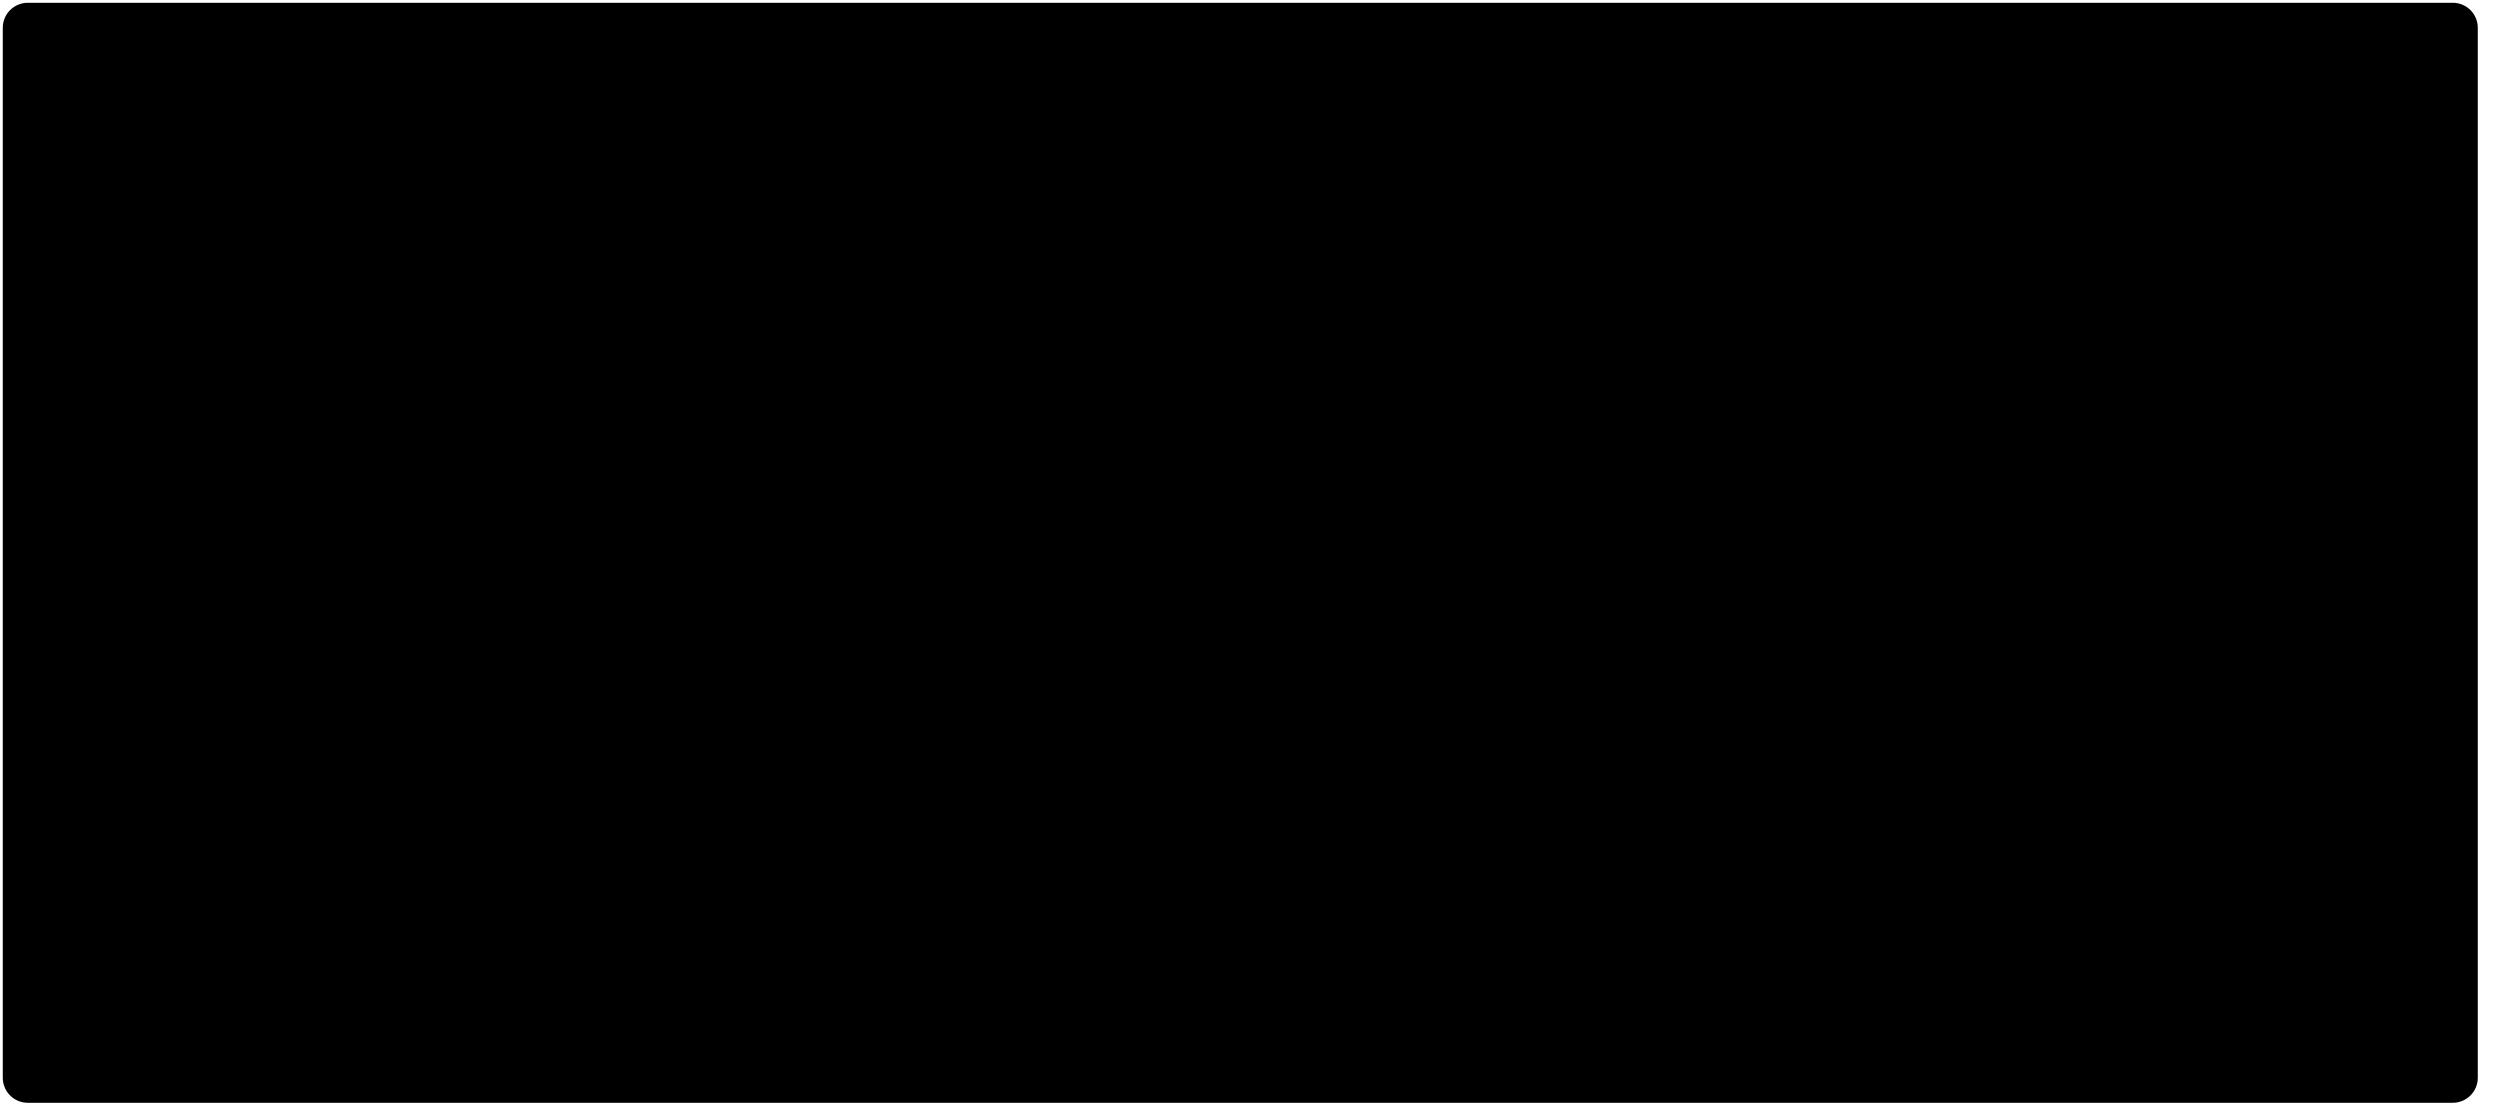
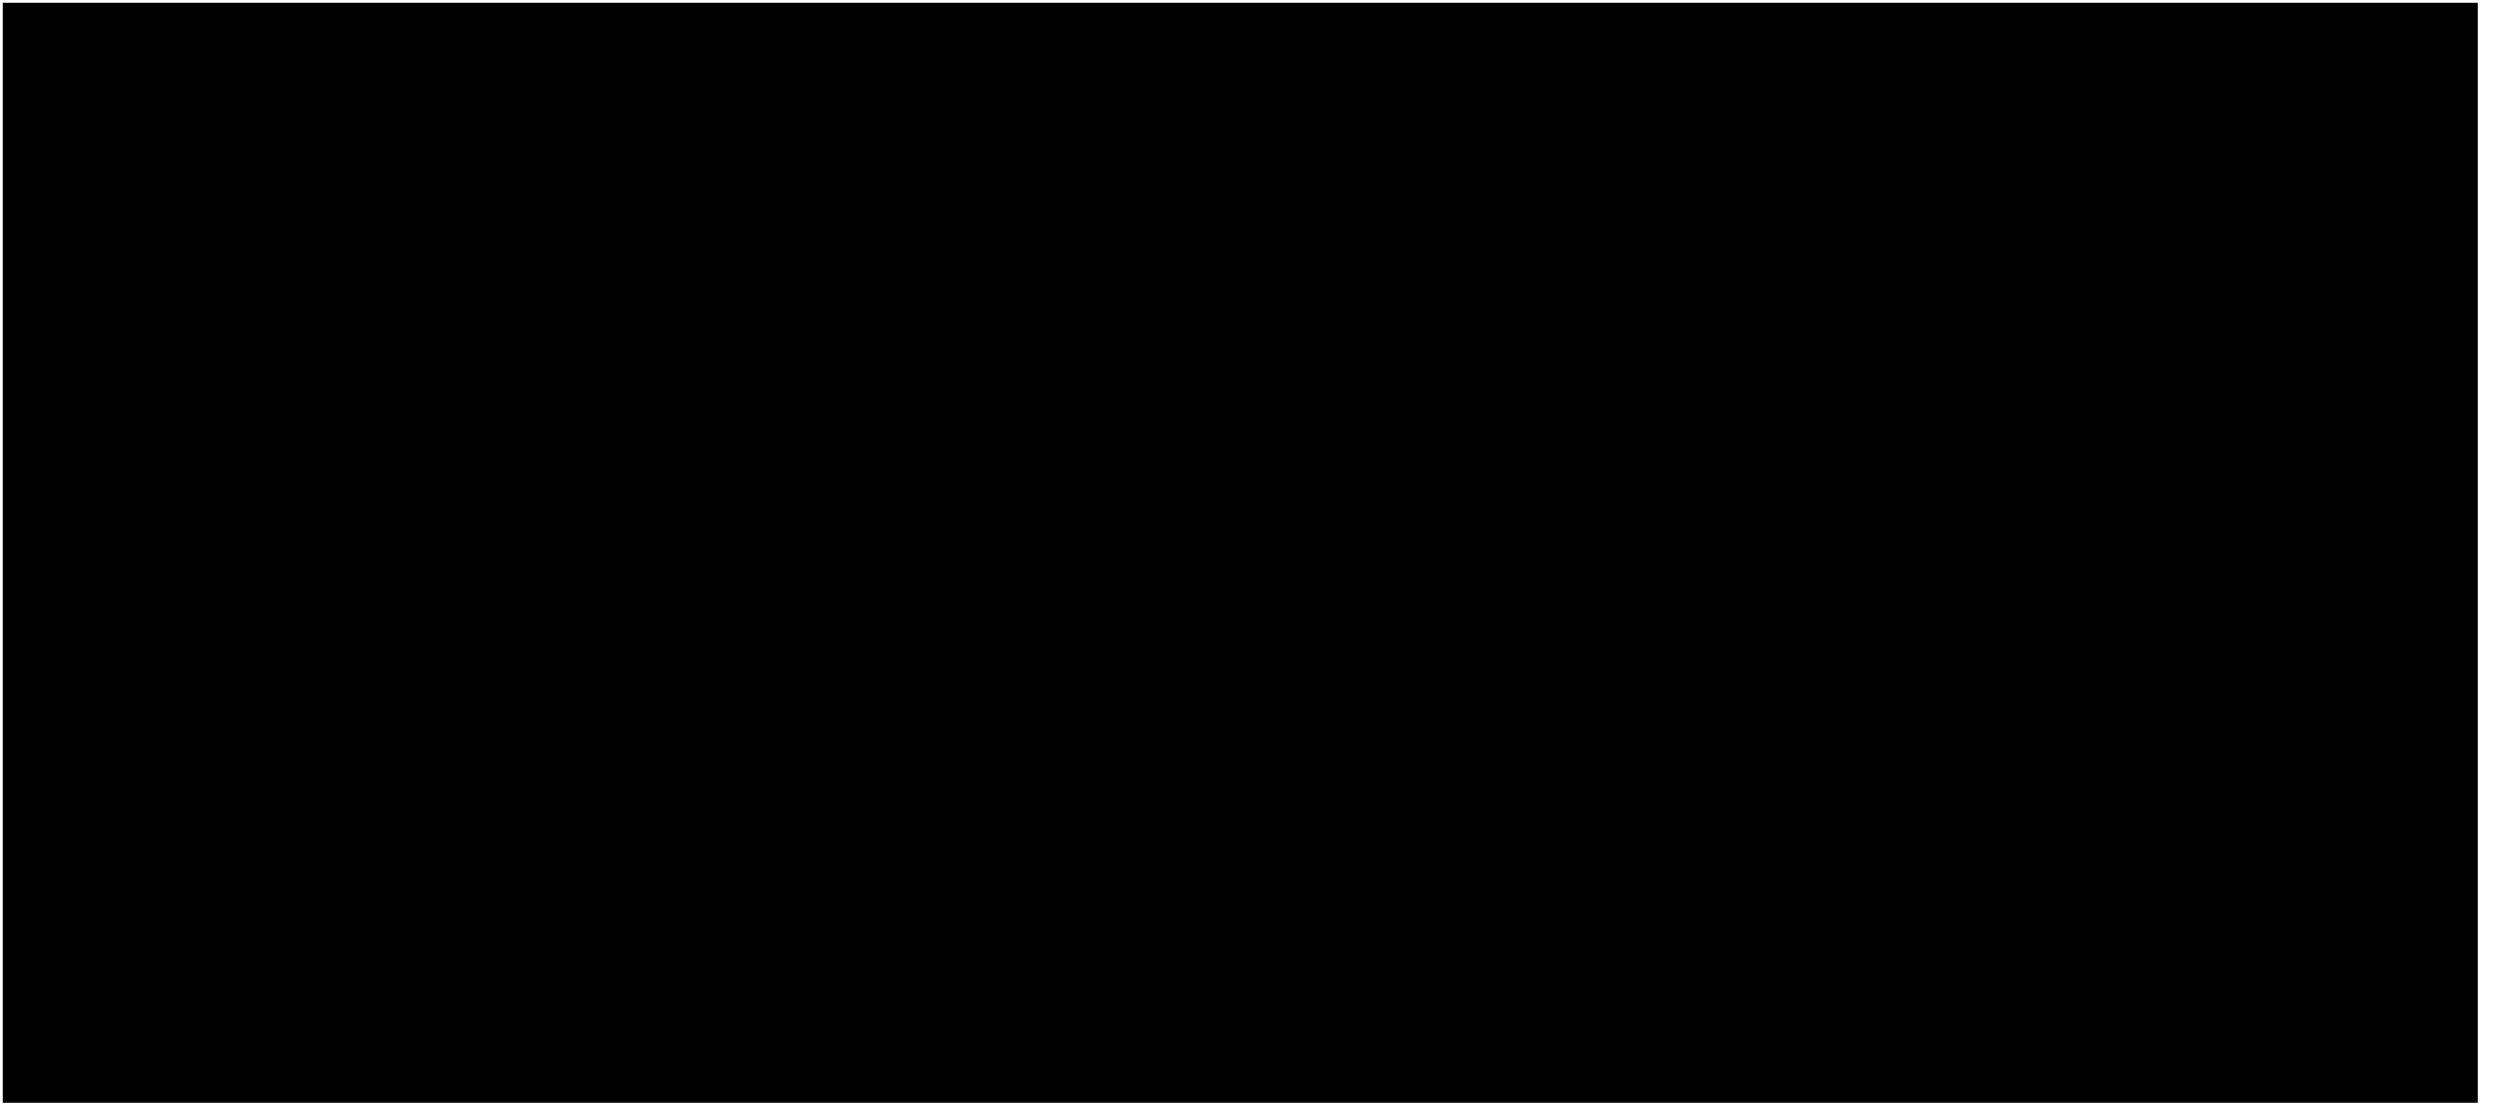
<svg xmlns="http://www.w3.org/2000/svg" width="450" height="200" viewBox="0 0 450 200">
  <style>
+ 
+     {{FontCSS}}
+ 
    .header {
-         font-family: 'Roboto Slab',serif;
+         font-family: {{FontFamily}};
        font-size: 30px;
        font-weight: 700;
        line-height: .75;
        fill: #{{TitleColor}};
        animation: fadeInAnimation 0.8s ease-in-out forwards;
    }


    .text {
-         font: 800 14px 'Roboto Slab',serif;
+         font: 800 14px {{FontFamily}};
        fill: #{{TextColor}};
    }

    .ring {
        fill: #{{RingColor}};
        animation: stroke 5s ease-in-out alternate;
    }

    .label {
      font-weight: bold;
    }

    .icon {
      fill: #{{IconColor}};
      display: {{ShowIcons}};
    }

    .progressbar-opacity {
      fill: #{{RingColor}};
      opacity: 0.2;
    }

    .progressbar {
      fill: #{{RingColor}};
    }

    .stagger {
      opacity: 0;
      animation: fadeInAnimation 0.3s ease-in-out forwards;
    }

    @keyframes fadeInAnimation {
      from {
        opacity: 0;
      }
      to {
        opacity: 1;
      }
    }

    @keyframes stroke {
        0% {
            fill: rgba(72, 138, 20, 0);
            stroke: #{{RingColor}};
            stroke-dashoffset: 25%;
            stroke-dasharray: 0 50%;
            stroke-width: 0.5;
        }

        70% {
            fill: rgba(72, 138, 20, 0);
            stroke: #{{RingColor}};
        }

        80% {
            fill: rgba(72, 138, 20, 0);
            stroke: #{{RingColor}};
            stroke-width: 0.5;
        }

        100% {
            fill: #{{RingColor}};
            stroke: #{{RingColor}};
            stroke-dashoffset: -25%;
            stroke-dasharray: 50% 0;
            stroke-width: 0;
        }
    }

    </style>
-   <rect x="0.5" y="0.5" rx="4.5" height="99%" width="99%" stroke="#{{BorderColor}}" fill="#{{BackgroundColor}}" stroke-width="1" stroke-opacity="1" />
+   <rect x="0.5" y="0.5" rx="{{BorderRadius}}" height="99%" width="99%" stroke="#{{BorderColor}}" fill="#{{BackgroundColor}}" stroke-width="1" stroke-opacity="1" />
  <g data-testid="card-title" transform="translate(25, 35)">
    <g transform="translate(0, 0)">
      <text x="0" y="0" class="header">{{Name}}</text>
    </g>
  </g>
  <g transform="translate(0,55)">
    <svg x="0" y="0">
      <g transform="translate(0, 0)">
        <g class="stagger" style="animation-delay: 450ms" transform="translate(25, 0)">
          <svg data-testid="icon" class="icon" viewBox="0 0 16 16" version="1.1" width="16" height="16">
            <path fill-rule="evenodd" d="M8 .25a.75.75 0 01.673.418l1.882 3.815 4.21.612a.75.75 0 01.416 1.279l-3.046 2.97.719 4.192a.75.75 0 01-1.088.791L8 12.347l-3.766 1.98a.75.75 0 01-1.088-.79l.72-4.194L.818 6.374a.75.75 0 01.416-1.28l4.21-.611L7.327.668A.75.75 0 018 .25zm0 2.445L6.615 5.5a.75.75 0 01-.564.41l-3.097.45 2.24 2.184a.75.75 0 01.216.664l-.528 3.084 2.769-1.456a.75.75 0 01.698 0l2.77 1.456-.53-3.084a.75.75 0 01.216-.664l2.24-2.183-3.096-.45a.75.75 0 01-.564-.41L8 2.694v.001z" />
          </svg>
          <text class="text label" x="{{TextPosition}}" y="12.5">{{StarsLabel}}:</text>
          <text class="text" x="160" y="12.5" data-testid="stars">{{Stars}}</text>
        </g>
      </g>
      <g transform="translate(0, 27)">
        <g class="stagger" style="animation-delay: 600ms" transform="translate(25, 0)">
          <svg data-testid="icon" class="icon" viewBox="0 0 16 16" version="1.1" width="16" height="16">
            <path fill-rule="evenodd" d="M1.643 3.143L.427 1.927A.25.25 0 000 2.104V5.75c0 .138.112.25.25.25h3.646a.25.25 0 00.177-.427L2.715 4.215a6.5 6.5 0 11-1.18 4.458.75.75 0 10-1.493.154 8.001 8.001 0 101.6-5.684zM7.75 4a.75.75 0 01.75.75v2.992l2.028.812a.75.75 0 01-.557 1.392l-2.5-1A.75.75 0 017 8.25v-3.5A.75.75 0 017.75 4z" />
          </svg>
          <text class="text label" x="{{TextPosition}}" y="12.5">{{CommitsLabel}}:</text>
          <text class="text" x="160" y="12.5" data-testid="commits">{{Commits}}</text>
        </g>
      </g>
      <g transform="translate(0, 54)">
        <g class="stagger" style="animation-delay: 750ms" transform="translate(25, 0)">
          <svg data-testid="icon" class="icon" viewBox="0 0 16 16" version="1.1" width="16" height="16">
            <path fill-rule="evenodd" d="M7.177 3.073L9.573.677A.25.25 0 0110 .854v4.792a.25.25 0 01-.427.177L7.177 3.427a.25.25 0 010-.354zM3.75 2.5a.75.75 0 100 1.5.75.75 0 000-1.5zm-2.25.75a2.25 2.25 0 113 2.122v5.256a2.251 2.251 0 11-1.5 0V5.372A2.25 2.25 0 011.5 3.25zM11 2.5h-1V4h1a1 1 0 011 1v5.628a2.251 2.251 0 101.5 0V5A2.5 2.5 0 0011 2.5zm1 10.25a.75.75 0 111.5 0 .75.75 0 01-1.5 0zM3.75 12a.75.75 0 100 1.5.75.75 0 000-1.5z" />
          </svg>
          <text class="text label" x="{{TextPosition}}" y="12.5">{{PullRequestLabel}}:</text>
          <text class="text" x="160" y="12.5" data-testid="prs">{{PRS}}</text>
        </g>
      </g>
      <g transform="translate(0, 81)">
        <g class="stagger" style="animation-delay: 900ms" transform="translate(25, 0)">
          <svg data-testid="icon" class="icon" viewBox="0 0 16 16" version="1.1" width="16" height="16">
            <path fill-rule="evenodd" d="M8 1.5a6.5 6.5 0 100 13 6.5 6.5 0 000-13zM0 8a8 8 0 1116 0A8 8 0 010 8zm9 3a1 1 0 11-2 0 1 1 0 012 0zm-.25-6.25a.75.75 0 00-1.5 0v3.5a.75.75 0 001.5 0v-3.5z" />
          </svg>
          <text class="text label" x="{{TextPosition}}" y="12.5">{{IssuesLabel}}:</text>
          <text class="text" x="160" y="12.5" data-testid="issues">{{Issuers}}</text>
        </g>
      </g>
      <g transform="translate(0, 108)">
        <g class="stagger" style="animation-delay: 1050ms" transform="translate(25, 0)">
          <svg data-testid="icon" class="icon" viewBox="0 0 16 16" version="1.1" width="16" height="16">
            <path fill-rule="evenodd" d="M2 2.5A2.5 2.5 0 014.5 0h8.75a.75.75 0 01.75.75v12.5a.75.75 0 01-.75.75h-2.5a.75.75 0 110-1.5h1.75v-2h-8a1 1 0 00-.714 1.7.75.75 0 01-1.072 1.05A2.495 2.495 0 012 11.5v-9zm10.5-1V9h-8c-.356 0-.694.074-1 .208V2.5a1 1 0 011-1h8zM5 12.25v3.25a.25.25 0 00.4.2l1.45-1.087a.25.25 0 01.3 0L8.6 15.7a.25.25 0 00.4-.2v-3.25a.25.25 0 00-.25-.25h-3.5a.25.25 0 00-.25.25z" />
          </svg>
          <text class="text label" x="{{TextPosition}}" y="12.5">{{ContributionsLabel}}:</text>
          <text class="text" x="160" y="12.5" data-testid="contribs">{{Contributions}}</text>
        </g>
      </g>
    </svg>
    <g transform="translate(280,0)">
      <g transform="scale(7.6)" class="ring">
        <path fill-rule="evenodd" d="M8 0C3.58 0 0 3.58 0 8c0 3.54 2.29 6.53 5.47 7.59.4.07.55-.17.55-.38 0-.19-.01-.82-.01-1.49-2.01.37-2.53-.49-2.69-.94-.09-.23-.48-.94-.82-1.13-.28-.15-.68-.52-.01-.53.63-.01 1.08.58 1.23.82.72 1.21 1.87.87 2.33.66.07-.52.28-.87.51-1.07-1.78-.2-3.64-.89-3.64-3.95 0-.87.31-1.59.82-2.15-.08-.2-.36-1.02.08-2.12 0 0 .67-.21 2.2.82.64-.18 1.32-.27 2-.27.68 0 1.36.09 2 .27 1.53-1.04 2.2-.82 2.2-.82.44 1.1.16 1.92.08 2.12.51.56.82 1.27.82 2.15 0 3.07-1.87 3.75-3.65 3.95.29.25.54.73.54 1.48 0 1.07-.01 1.93-.01 2.2 0 .21.15.46.55.38A8.013 8.013 0 0016 8c0-4.42-3.58-8-8-8z" />
      </g>
    </g>
  </g>
</svg>
